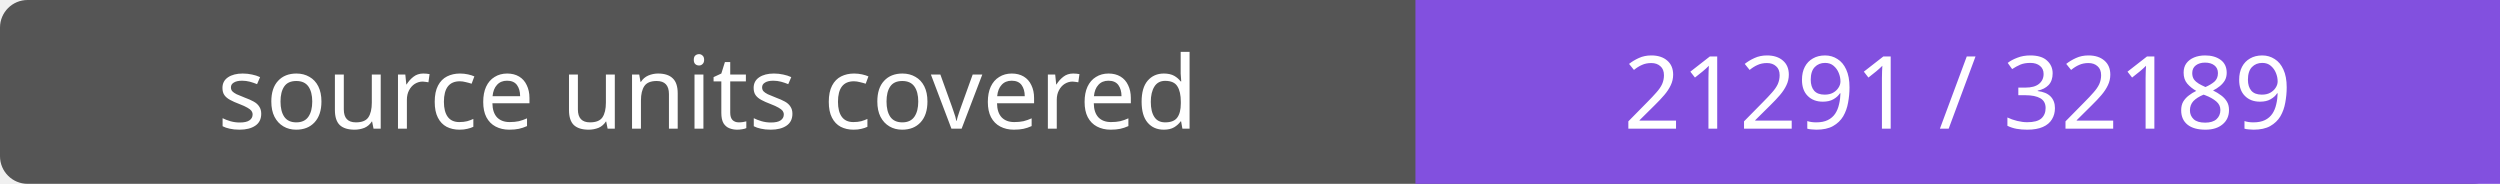
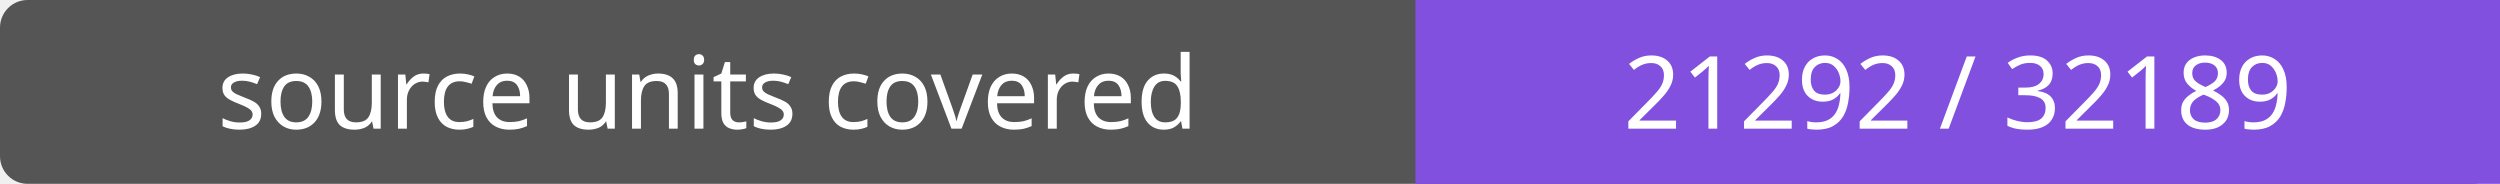
- <svg xmlns="http://www.w3.org/2000/svg" width="272" height="20" role="img" aria-label="source units covered: 21291 / 32189">
+ <svg xmlns="http://www.w3.org/2000/svg" width="272" height="20" role="img" aria-label="source units covered: 21292 / 32189">
  <rect width="272" height="20" rx="3" fill="#555" />
  <path fill="#8250df" d="M154 0h118v20H154z" />
  <g fill="#fff" text-anchor="middle" font-family="Verdana,sans-serif" font-size="11">
    <text x="77.0" y="14">source units covered</text>
-     <text x="213.0" y="14">21291 / 32189</text>
+     <text x="213.0" y="14">21292 / 32189</text>
  </g>
</svg>
